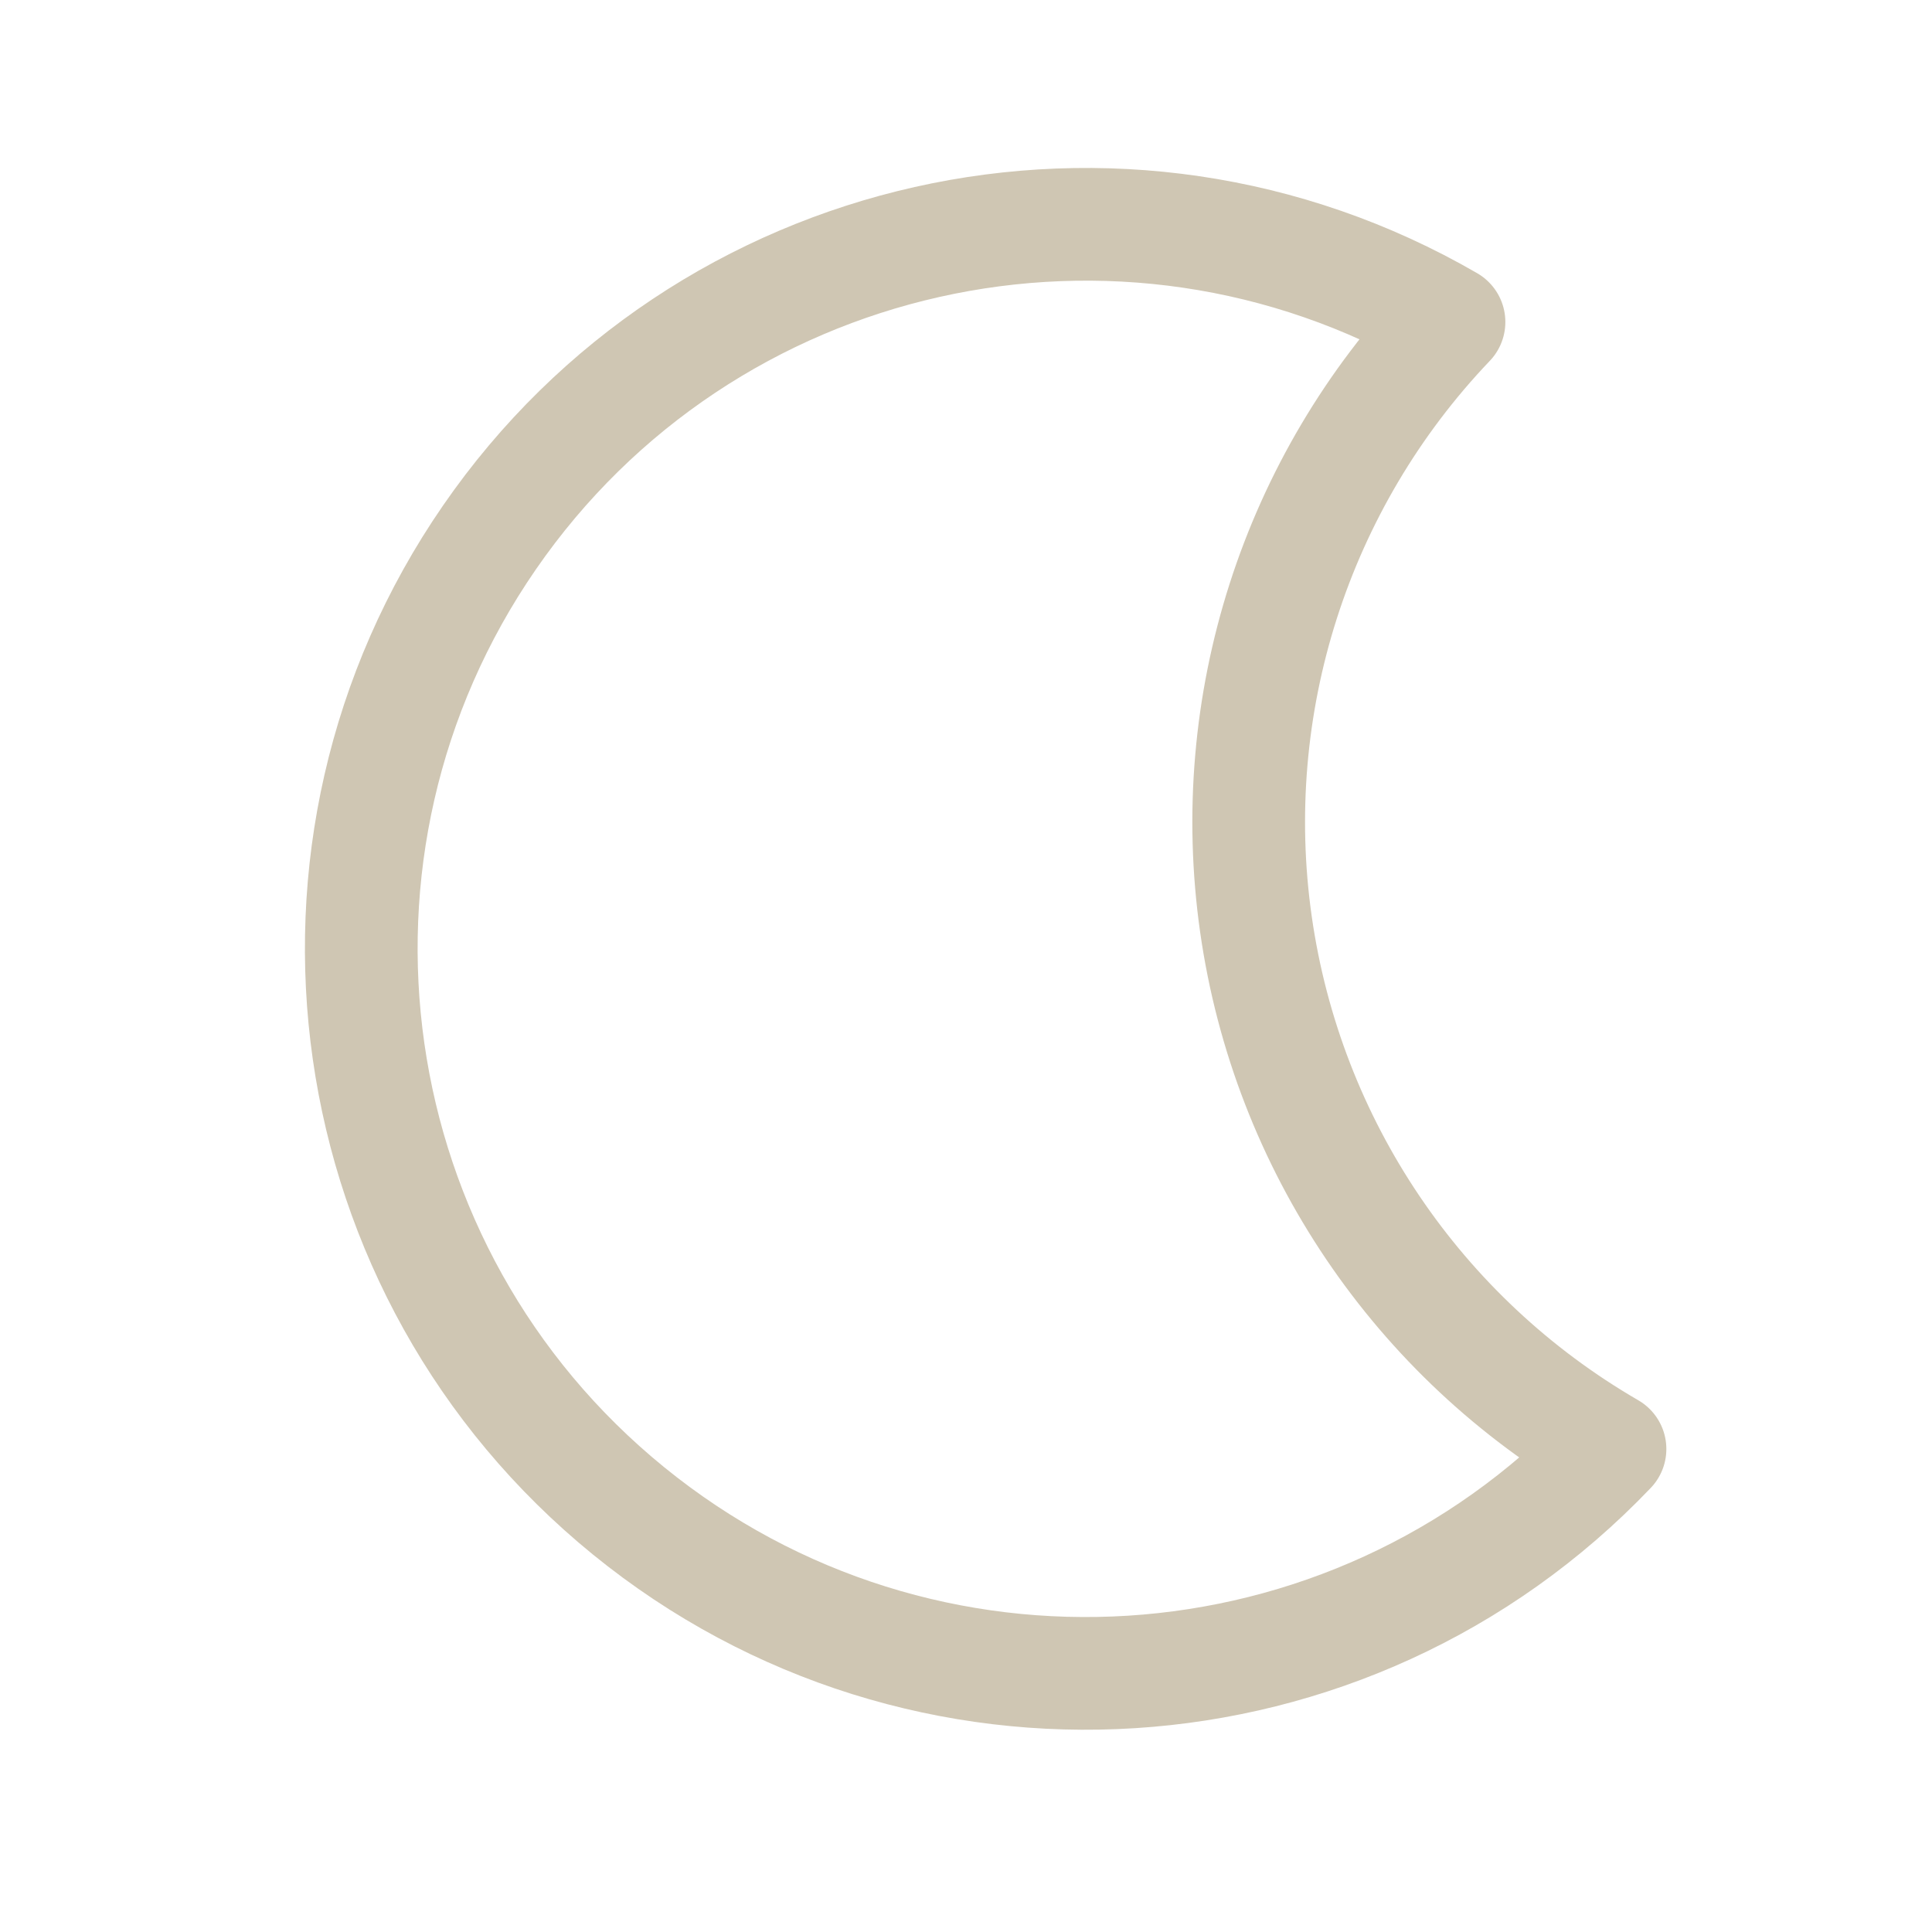
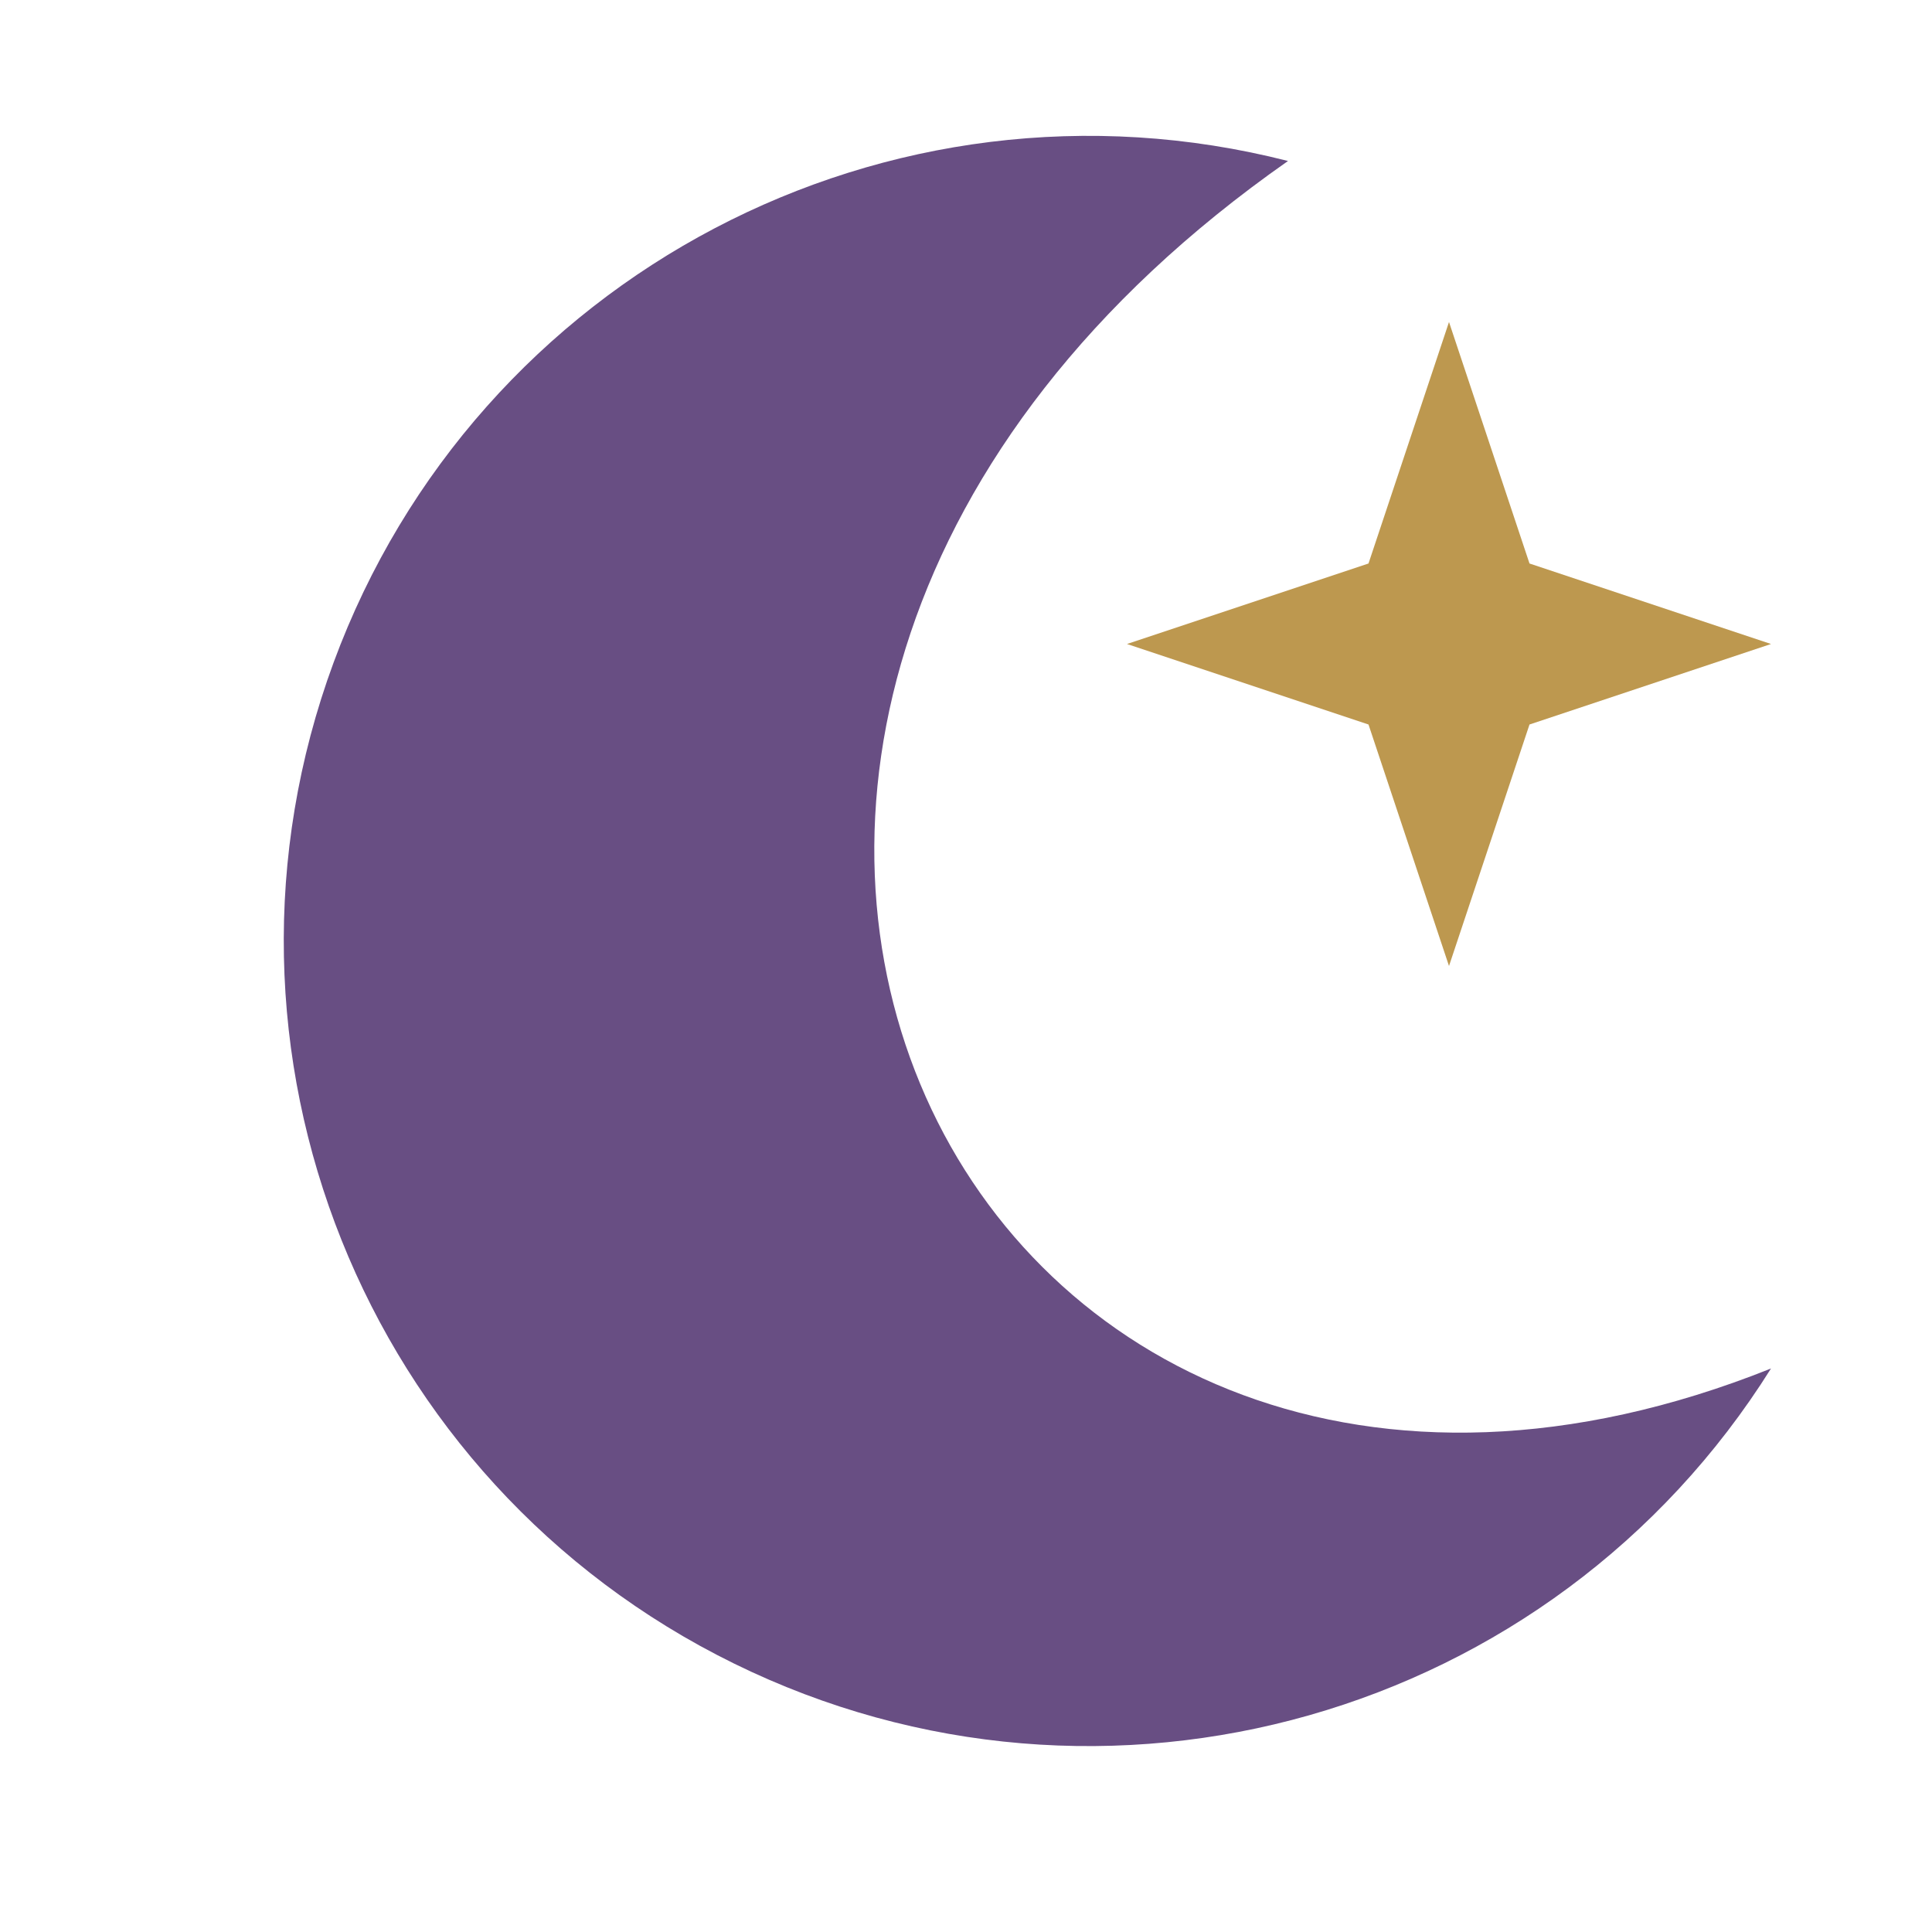
- <svg xmlns="http://www.w3.org/2000/svg" viewBox="0 0 24 24">
-   <path d="M18 4a9 9 0 1 0 2 14A9 9 0 0 1 18 4Z" fill="none" stroke="#cfc6b3" stroke-width="1.4" stroke-linecap="round" stroke-linejoin="round" />
+ <svg xmlns="http://www.w3.org/2000/svg" viewBox="0 0 24 24" stroke-linecap="round" stroke-linejoin="round">
+   <path d="M16 2A10 10 0 1 0 22 17C12 21 6 9 16 2Z" fill="#684e83" />
+   <path d="m18 4 1 3 3 1-3 1-1 3-1-3-3-1 3-1Z" fill="#bd984f" />
</svg>
